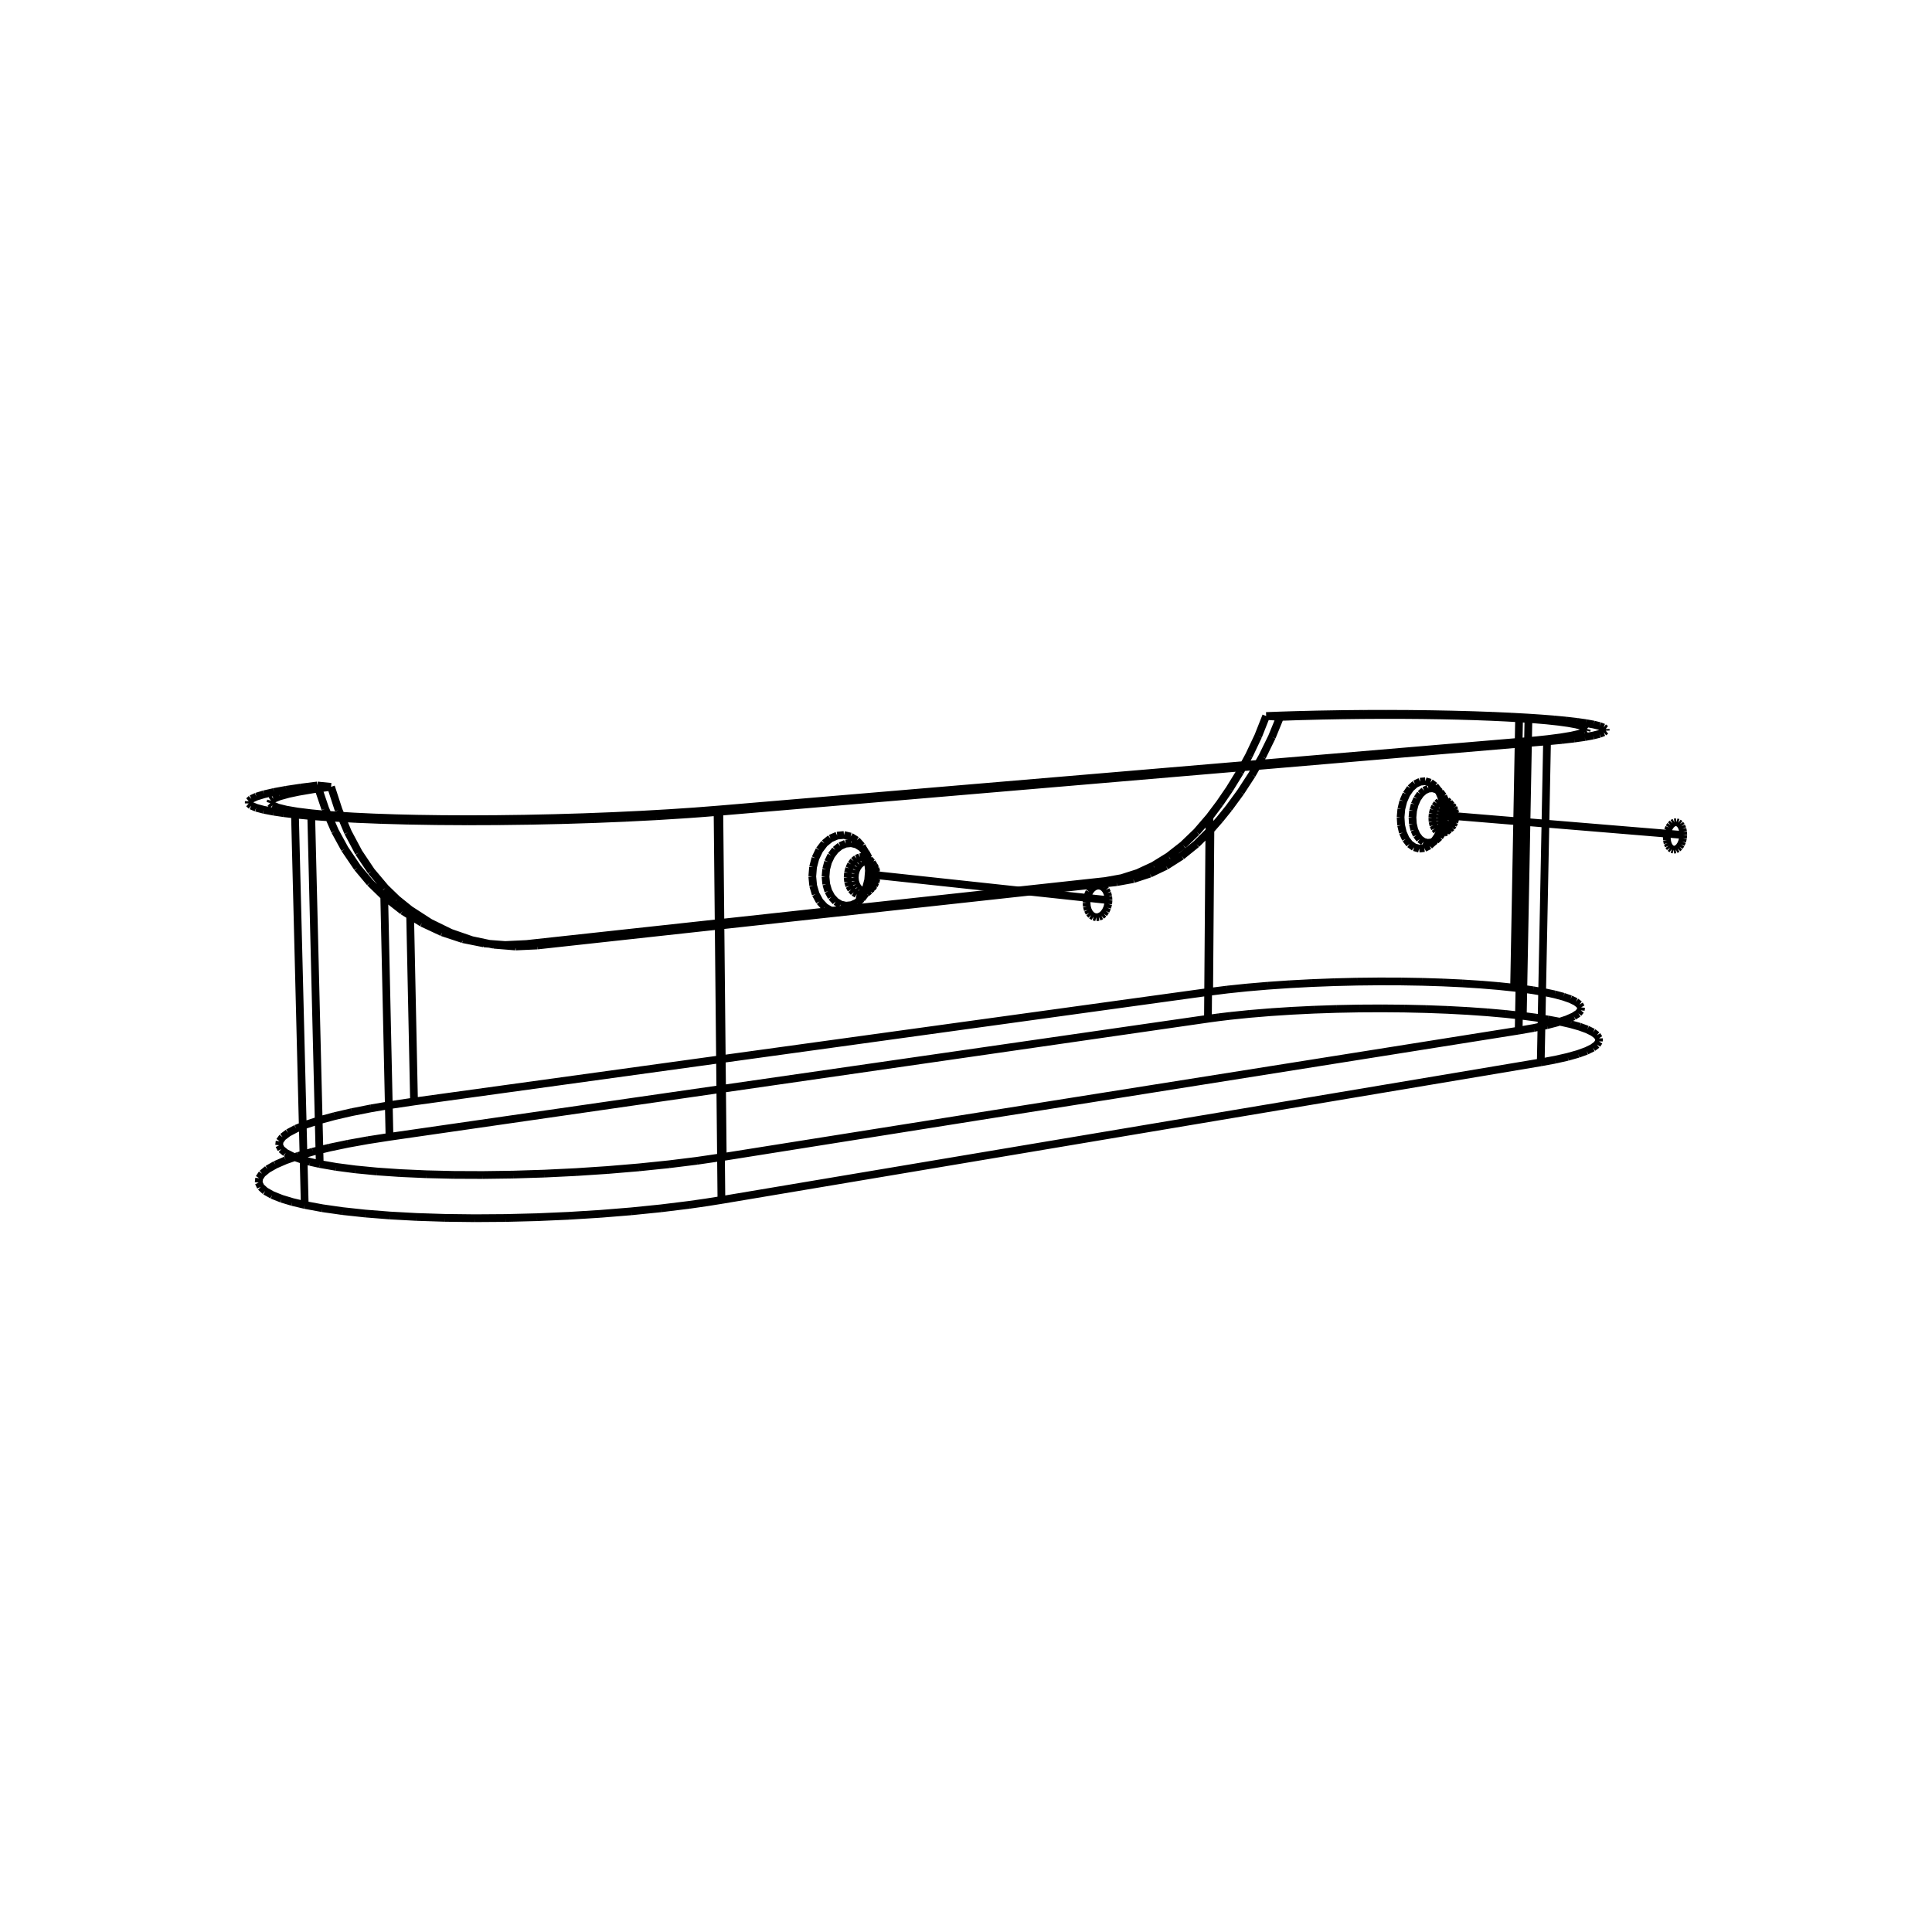
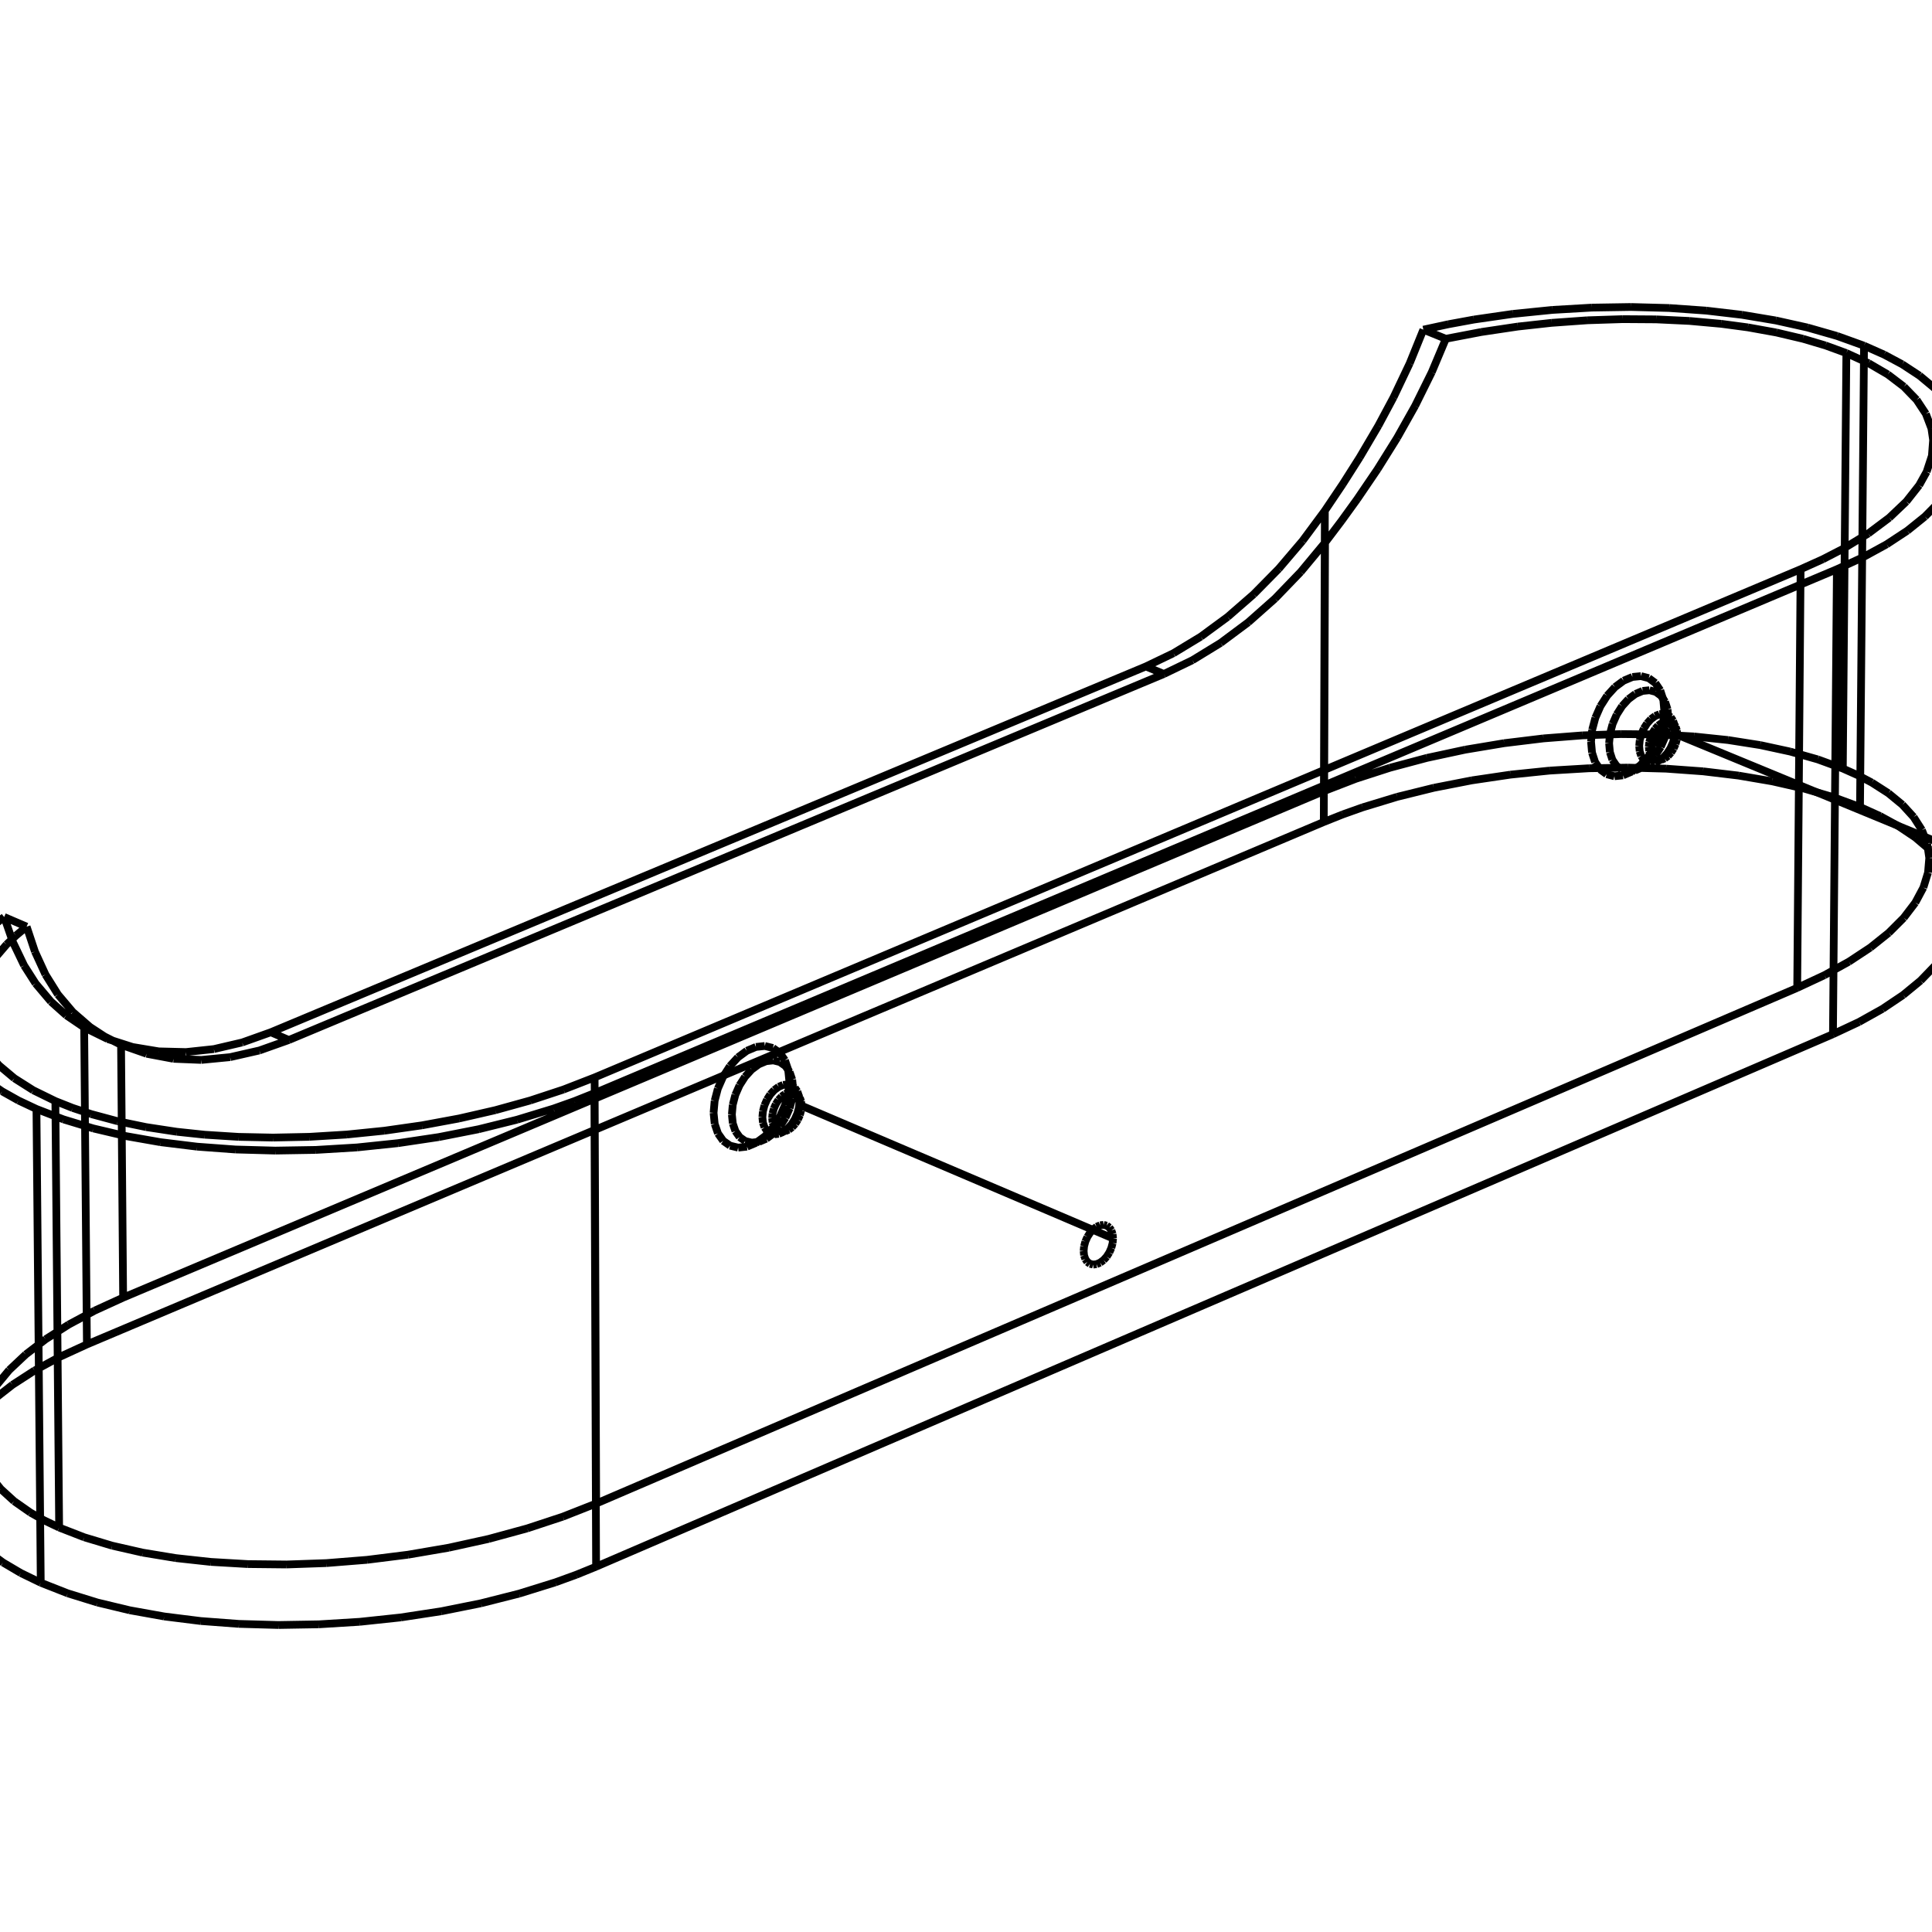
<svg xmlns="http://www.w3.org/2000/svg" viewBox="0 0 1000 1000">
-   <path d="M625.225,527.301 L201.6,588.421 M201.6,588.421 L198.873,464.016 M198.873,464.016 L208.407,471.486 M208.407,471.486 L218.44,477.686 M218.44,477.686 L228.869,482.574 M228.869,482.574 L239.589,486.12 M239.589,486.12 L250.496,488.308 M250.496,488.308 L261.487,489.136 M261.487,489.136 L272.459,488.615 M572.115,456.007 L272.459,488.615 M572.115,456.007 L580.564,454.499 M580.564,454.499 L588.877,451.844 M588.877,451.844 L596.983,448.077 M596.983,448.077 L604.814,443.242 M604.814,443.242 L612.304,437.392 M612.304,437.392 L619.391,430.587 M619.391,430.587 L626.019,422.892 M625.225,527.301 L626.019,422.892 M201.6,588.421 L190.472,590.149 M190.472,590.149 L180.075,592.019 M180.075,592.019 L170.527,594.012 M170.527,594.012 L161.92,596.112 M161.92,596.112 L154.342,598.3 M154.342,598.3 L147.87,600.555 M147.87,600.555 L142.568,602.857 M142.568,602.857 L138.487,605.184 M138.487,605.184 L135.665,607.515 M135.665,607.515 L134.126,609.83 M134.126,609.83 L133.883,612.106 M133.883,612.106 L134.936,614.326 M134.936,614.326 L137.276,616.47 M137.276,616.47 L140.885,618.52 M140.885,618.52 L145.737,620.459 M145.737,620.459 L151.238,622.124 M151.238,622.124 L157.732,623.672 M157.732,623.672 L166.869,625.373 M166.869,625.373 L177.315,626.862 M177.315,626.862 L188.998,628.123 M188.998,628.123 L201.808,629.137 M201.808,629.137 L215.627,629.888 M215.627,629.888 L230.318,630.362 M230.318,630.362 L245.723,630.546 M245.723,630.546 L261.667,630.433 M261.667,630.433 L277.954,630.017 M277.954,630.017 L294.374,629.3 M294.374,629.3 L310.705,628.287 M310.705,628.287 L326.718,626.989 M326.718,626.989 L342.186,625.422 M342.186,625.422 L356.886,623.609 M356.886,623.609 L365.349,622.399 M365.349,622.399 L373.404,621.117 M373.404,621.117 L797.489,549.879 M797.489,549.879 L804.941,548.5 M804.941,548.5 L811.412,547.035 M811.412,547.035 L816.84,545.503 M816.84,545.503 L821.191,543.92 M821.191,543.92 L824.443,542.306 M824.443,542.306 L826.592,540.678 M826.592,540.678 L827.648,539.051 M827.648,539.051 L827.635,537.442 M827.635,537.442 L826.586,535.865 M826.586,535.865 L824.545,534.333 M824.545,534.333 L821.561,532.857 M821.561,532.857 L817.687,531.446 M817.687,531.446 L812.979,530.111 M812.979,530.111 L807.491,528.857 M807.491,528.857 L801.281,527.691 M801.281,527.691 L795.01,526.707 M795.01,526.707 L788.208,525.803 M788.208,525.803 L779.325,524.825 M779.325,524.825 L769.817,523.979 M769.817,523.979 L759.739,523.272 M759.739,523.272 L749.172,522.709 M749.172,522.709 L738.192,522.295 M738.192,522.295 L726.881,522.035 M726.881,522.035 L715.327,521.934 M715.327,521.934 L703.626,521.996 M703.626,521.996 L691.883,522.224 M691.883,522.224 L680.207,522.618 M680.207,522.618 L668.719,523.181 M668.719,523.181 L657.542,523.908 M657.542,523.908 L646.802,524.797 M646.802,524.797 L636.629,525.84 M636.629,525.84 L630.783,526.545 M630.783,526.545 L625.225,527.301 M157.732,623.672 L152.672,421.588 M164.253,406.555 L155.7,407.642 M155.7,407.642 L148.177,408.777 M148.177,408.777 L141.817,409.94 M141.817,409.94 L136.652,411.125 M136.652,411.125 L132.733,412.322 M132.733,412.322 L130.094,413.518 M130.094,413.518 L128.76,414.704 M128.76,414.704 L128.74,415.869 M128.74,415.869 L130.035,417.003 M130.035,417.003 L132.632,418.096 M132.632,418.096 L136.514,419.139 M136.514,419.139 L141.651,420.124 M141.651,420.124 L146.76,420.88 M146.76,420.88 L152.672,421.588 M164.253,406.555 L168.34,418.604 M168.34,418.604 L173.39,430.166 M173.39,430.166 L178.449,439.424 M178.449,439.424 L185.055,449.169 M185.055,449.169 L191.512,456.863 M191.512,456.863 L198.873,464.016 M212.218,470.875 L222.496,477.528 M222.496,477.528 L233.214,482.785 M233.214,482.785 L244.257,486.611 M244.257,486.611 L255.51,488.986 M255.51,488.986 L266.86,489.908 M266.86,489.908 L278.194,489.388 M171.349,407.263 L175.275,419.306 M175.275,419.306 L180.123,430.85 M180.123,430.85 L185.68,441.282 M185.68,441.282 L192.168,450.96 M192.168,450.96 L199.448,459.599 M199.448,459.599 L205.501,465.46 M205.501,465.46 L212.218,470.875 M164.253,406.555 L171.349,407.263 M278.194,489.388 L272.459,488.615 M278.194,489.388 L577.911,456.607 M577.911,456.607 L572.115,456.007 M662.594,371.074 L658.347,381.449 M658.347,381.449 L653.364,391.608 M653.364,391.608 L647.992,401.019 M647.992,401.019 L642.144,410.003 M642.144,410.003 L636.069,418.295 M636.069,418.295 L631.375,424.116 M631.375,424.116 L626.511,429.683 M577.911,456.607 L586.63,455.025 M586.63,455.025 L595.202,452.218 M595.202,452.218 L603.55,448.226 M603.55,448.226 L611.598,443.1 M611.598,443.1 L619.273,436.896 M619.273,436.896 L626.511,429.683 M655.358,370.605 L651.252,380.988 M651.252,380.988 L646.436,391.164 M646.436,391.164 L641.889,399.502 M641.889,399.502 L636.342,408.514 M636.342,408.514 L631.315,415.847 M631.315,415.847 L626.019,422.892 M655.358,370.605 L662.594,371.074 M791.13,371.43 L782.143,370.93 M782.143,370.93 L772.526,370.499 M772.526,370.499 L762.334,370.137 M762.334,370.137 L751.65,369.85 M751.65,369.85 L740.551,369.638 M740.551,369.638 L729.118,369.506 M729.118,369.506 L717.441,369.454 M717.441,369.454 L705.617,369.486 M705.617,369.486 L693.75,369.602 M693.75,369.602 L681.953,369.804 M681.953,369.804 L670.346,370.091 M670.346,370.091 L662.751,370.33 M662.751,370.33 L655.358,370.605 M788.208,525.803 L791.13,371.43 M373.404,621.117 L371.405,420.275 M152.672,421.588 L161.918,422.463 M161.918,422.463 L172.494,423.229 M172.494,423.229 L184.329,423.878 M184.329,423.878 L197.312,424.399 M197.312,424.399 L211.321,424.786 M211.321,424.786 L226.217,425.029 M226.217,425.029 L241.842,425.124 M241.842,425.124 L258.016,425.066 M258.016,425.066 L274.541,424.852 M274.541,424.852 L291.203,424.483 M291.203,424.483 L307.775,423.962 M307.775,423.962 L324.025,423.294 M324.025,423.294 L339.723,422.488 M339.723,422.488 L354.642,421.556 M354.642,421.556 L363.231,420.934 M363.231,420.934 L371.405,420.275 M371.405,420.275 L800.746,383.738 M797.489,549.879 L800.746,383.738 M453.117,452.612 L452.92,454.976 M452.92,454.976 L452.319,457.246 M452.319,457.246 L451.348,459.291 M451.348,459.291 L450.064,460.992 M450.064,460.992 L448.54,462.251 M448.54,462.251 L446.864,462.994 M446.864,462.994 L445.132,463.177 M445.132,463.177 L443.446,462.789 M443.446,462.789 L441.903,461.851 M441.903,461.851 L440.593,460.416 M440.593,460.416 L439.594,458.567 M439.594,458.567 L438.964,456.412 M438.964,456.412 L438.742,454.076 M438.742,454.076 L438.939,451.697 M438.939,451.697 L439.546,449.414 M439.546,449.414 L440.525,447.36 M440.525,447.36 L441.82,445.657 M441.82,445.657 L443.354,444.402 M443.354,444.402 L445.037,443.67 M445.037,443.67 L446.771,443.5 M446.771,443.5 L448.455,443.903 M448.455,443.903 L449.991,444.853 M449.991,444.853 L451.29,446.294 M451.29,446.294 L452.279,448.141 M452.279,448.141 L452.9,450.289 M452.9,450.289 L453.117,452.612 M752.292,422.141 L752.1,424.206 M752.1,424.206 L751.604,426.183 M751.604,426.183 L750.831,427.959 M750.831,427.959 L749.826,429.431 M749.826,429.431 L748.647,430.513 M748.647,430.513 L747.362,431.143 M747.362,431.143 L746.045,431.282 M746.045,431.282 L744.772,430.923 M744.772,430.923 L743.618,430.085 M743.618,430.085 L742.65,428.815 M742.65,428.815 L741.925,427.188 M741.925,427.188 L741.485,425.297 M741.485,425.297 L741.358,423.254 M741.358,423.254 L741.55,421.178 M741.55,421.178 L742.05,419.191 M742.05,419.191 L742.828,417.408 M742.828,417.408 L743.84,415.934 M743.84,415.934 L745.026,414.856 M745.026,414.856 L746.316,414.234 M746.316,414.234 L747.634,414.105 M747.634,414.105 L748.905,414.476 M748.905,414.476 L750.054,415.323 M750.054,415.323 L751.015,416.597 M751.015,416.597 L751.733,418.223 M751.733,418.223 L752.167,420.108 M752.167,420.108 L752.292,422.141 M800.746,383.738 L808.271,383.032 M808.271,383.032 L814.801,382.283 M814.801,382.283 L820.276,381.499 M820.276,381.499 L824.659,380.69 M824.659,380.69 L827.931,379.864 M827.931,379.864 L830.086,379.032 M830.086,379.032 L831.137,378.2 M831.137,378.2 L831.106,377.377 M831.106,377.377 L830.029,376.571 M830.029,376.571 L827.949,375.788 M827.949,375.788 L824.916,375.034 M824.916,375.034 L820.985,374.313 M820.985,374.313 L816.211,373.631 M816.211,373.631 L810.651,372.99 M810.651,372.99 L804.362,372.395 M804.362,372.395 L798.014,371.892 M798.014,371.892 L791.13,371.43 M161.06,420.929 L153.831,420.029 M153.831,420.029 L148.091,419.047 M148.091,419.047 L143.824,417.987 M143.824,417.987 L141.082,416.86 M141.082,416.86 L139.885,415.678 M139.885,415.678 L140.251,414.45 M140.251,414.45 L141.569,413.5 M141.569,413.5 L144.695,412.22 M144.695,412.22 L149.382,410.929 M149.382,410.929 L154.423,409.862 M154.423,409.862 L161.868,408.587 M161.868,408.587 L166.445,407.915 M166.445,407.915 L171.349,407.263 M372.312,418.977 L359.659,419.969 M359.659,419.969 L346.097,420.877 M346.097,420.877 L331.857,421.686 M331.857,421.686 L317.094,422.385 M317.094,422.385 L302.005,422.966 M302.005,422.966 L286.785,423.422 M286.785,423.422 L271.633,423.748 M271.633,423.748 L256.743,423.942 M256.743,423.942 L242.287,424.006 M242.287,424.006 L228.734,423.946 M228.734,423.946 L215.579,423.762 M215.579,423.762 L204.923,423.51 M204.923,423.51 L193.407,423.114 M193.407,423.114 L182.894,422.614 M182.894,422.614 L173.442,422.018 M173.442,422.018 L166.933,421.5 M166.933,421.5 L161.06,420.929 M788.869,383.738 L372.312,418.977 M786.274,371.812 L793.921,372.34 M793.921,372.34 L800.733,372.925 M800.733,372.925 L806.711,373.569 M806.711,373.569 L811.768,374.265 M811.768,374.265 L815.841,375.012 M815.841,375.012 L818.864,375.804 M818.864,375.804 L820.406,376.428 M820.406,376.428 L821.412,377.287 M821.412,377.287 L821.174,378.174 M821.174,378.174 L819.992,378.924 M819.992,378.924 L817.333,379.84 M817.333,379.84 L813.298,380.755 M813.298,380.755 L807.879,381.658 M807.879,381.658 L801.098,382.535 M801.098,382.535 L795.301,383.152 M795.301,383.152 L788.869,383.738 M662.594,371.074 L673.12,370.727 M673.12,370.727 L684.067,370.447 M684.067,370.447 L694.148,370.259 M694.148,370.259 L704.955,370.128 M704.955,370.128 L715.654,370.07 M715.654,370.07 L725.818,370.081 M725.818,370.081 L736.049,370.161 M736.049,370.161 L745.933,370.308 M745.933,370.308 L754.263,370.488 M754.263,370.488 L763.334,370.752 M763.334,370.752 L771.9,371.073 M771.9,371.073 L779.305,371.418 M779.305,371.418 L786.274,371.812 M625.871,513.378 L214.303,570.139 M214.303,570.139 L212.218,470.875 M625.871,513.378 L626.511,429.683 M214.303,570.139 L202.787,571.845 M202.787,571.845 L192.012,573.685 M192.012,573.685 L182.119,575.638 M182.119,575.638 L173.211,577.684 M173.211,577.684 L165.385,579.803 M165.385,579.803 L158.722,581.972 M158.722,581.972 L153.287,584.168 M153.287,584.168 L149.124,586.368 M149.124,586.368 L146.262,588.55 M146.262,588.55 L144.713,590.695 M144.713,590.695 L144.476,592.782 M144.476,592.782 L145.537,594.793 M145.537,594.793 L147.871,596.714 M147.871,596.714 L151.451,598.529 M151.451,598.529 L156.241,600.225 M156.241,600.225 L160.552,601.399 M160.552,601.399 L165.501,602.497 M165.501,602.497 L161.06,420.929 M783.682,511.225 L775.389,510.359 M775.389,510.359 L766.453,509.62 M766.453,509.62 L756.906,509.01 M756.906,509.01 L746.818,508.535 M746.818,508.535 L736.251,508.2 M736.251,508.2 L725.274,508.012 M725.274,508.012 L713.968,507.977 M713.968,507.977 L702.425,508.098 M702.425,508.098 L690.751,508.381 M690.751,508.381 L679.065,508.828 M679.065,508.828 L667.497,509.44 M667.497,509.44 L656.187,510.216 M656.187,510.216 L645.281,511.15 M645.281,511.15 L635.235,512.199 M635.235,512.199 L625.871,513.378 M783.682,511.225 L786.274,371.812 M453.117,452.612 L452.06,452.013 M452.06,452.013 L451.009,451.417 M451.009,451.417 L450.685,455.299 M450.685,455.299 L449.697,459.026 M449.697,459.026 L448.103,462.384 M448.103,462.384 L445.991,465.18 M445.991,465.18 L443.483,467.253 M443.483,467.253 L440.722,468.48 M440.722,468.48 L437.867,468.788 M437.867,468.788 L435.083,468.157 M435.083,468.157 L432.532,466.619 M432.532,466.619 L430.365,464.26 M430.365,464.26 L428.71,461.218 M428.71,461.218 L427.665,457.668 M427.665,457.668 L427.293,453.819 M427.293,453.819 L427.618,449.897 M427.618,449.897 L428.619,446.134 M428.619,446.134 L430.238,442.752 M430.238,442.752 L432.379,439.949 M432.379,439.949 L434.914,437.888 M434.914,437.888 L437.694,436.689 M437.694,436.689 L440.556,436.419 M440.556,436.419 L443.332,437.09 M443.332,437.09 L445.863,438.659 M445.863,438.659 L448.003,441.034 M448.003,441.034 L449.629,444.074 M449.629,444.074 L450.65,447.603 M450.65,447.603 L451.009,451.417 M752.292,422.141 L750.715,421.685 M750.715,421.685 L749.145,421.231 M749.145,421.231 L748.831,424.623 M748.831,424.623 L748.015,427.872 M748.015,427.872 L746.743,430.79 M746.743,430.79 L745.089,433.211 M745.089,433.211 L743.147,434.994 M743.147,434.994 L741.028,436.033 M741.028,436.033 L738.854,436.268 M738.854,436.268 L736.751,435.682 M736.751,435.682 L734.842,434.306 M734.842,434.306 L733.24,432.219 M733.24,432.219 L732.037,429.54 M732.037,429.54 L731.307,426.426 M731.307,426.426 L731.093,423.059 M731.093,423.059 L731.408,419.636 M731.408,419.636 L732.234,416.36 M732.234,416.36 L733.522,413.423 M733.522,413.423 L735.195,410.997 M735.195,410.997 L737.155,409.225 M737.155,409.225 L739.286,408.207 M739.286,408.207 L741.464,408.001 M741.464,408.001 L743.561,408.617 M743.561,408.617 L745.457,410.016 M745.457,410.016 L747.041,412.116 M747.041,412.116 L748.224,414.792 M748.224,414.792 L748.939,417.89 M748.939,417.89 L749.145,421.231 M165.501,602.497 L174.045,603.985 M174.045,603.985 L183.887,605.272 M183.887,605.272 L194.983,606.345 M194.983,606.345 L207.241,607.188 M207.241,607.188 L220.563,607.785 M220.563,607.785 L234.833,608.122 M234.833,608.122 L249.909,608.186 M249.909,608.186 L265.624,607.968 M265.624,607.968 L281.784,607.462 M281.784,607.462 L298.171,606.666 M298.171,606.666 L314.547,605.586 M314.547,605.586 L330.662,604.233 M330.662,604.233 L346.262,602.625 M346.262,602.625 L360.66,600.844 M360.66,600.844 L374.09,598.879 M374.09,598.879 L372.312,418.977 M374.09,598.879 L786.056,533.436 M786.056,533.436 L788.869,383.738 M786.056,533.436 L793.861,532.076 M793.861,532.076 L800.674,530.636 M800.674,530.636 L806.418,529.137 M806.418,529.137 L811.056,527.599 M811.056,527.599 L814.565,526.04 M814.565,526.04 L816.942,524.479 M816.942,524.479 L818.203,522.932 M818.203,522.932 L818.38,521.416 M818.38,521.416 L817.516,519.944 M817.516,519.944 L815.663,518.527 M815.663,518.527 L812.88,517.176 M812.88,517.176 L809.226,515.899 M809.226,515.899 L804.762,514.702 M804.762,514.702 L799.547,513.59 M799.547,513.59 L793.634,512.569 M793.634,512.569 L788.831,511.871 M788.831,511.871 L783.682,511.225" stroke="black" stroke-width="4" fill="red" />
-   <path d="M453.797,452.997 L453.64,454.872 M453.64,454.872 L453.163,456.673 M453.163,456.673 L452.393,458.295 M452.393,458.295 L451.375,459.643 M451.375,459.643 L450.167,460.641 M450.167,460.641 L448.839,461.23 M448.839,461.23 L447.467,461.374 M447.467,461.374 L446.132,461.065 M446.132,461.065 L444.91,460.321 M444.91,460.321 L443.874,459.183 M443.874,459.183 L443.084,457.717 M443.084,457.717 L442.586,456.009 M442.586,456.009 L442.411,454.159 M442.411,454.159 L442.567,452.274 M442.567,452.274 L443.047,450.465 M443.047,450.465 L443.823,448.837 M443.823,448.837 L444.847,447.487 M444.847,447.487 L446.062,446.492 M446.062,446.492 L447.394,445.91 M447.394,445.91 L448.768,445.775 M448.768,445.775 L450.101,446.092 M450.101,446.092 L451.318,446.844 M451.318,446.844 L452.348,447.986 M452.348,447.986 L453.132,449.451 M453.132,449.451 L453.624,451.154 M453.624,451.154 L453.797,452.997 M453.797,452.997 L452.44,452.228 M452.44,452.228 L451.093,451.465 M451.093,451.465 L449.754,450.706 M449.754,450.706 L449.311,446.003 M449.311,446.003 L448.051,441.651 M448.051,441.651 L446.044,437.899 M446.044,437.899 L443.402,434.966 M443.402,434.966 L440.275,433.024 M440.275,433.024 L436.843,432.19 M436.843,432.19 L433.305,432.517 M433.305,432.517 L429.865,433.992 M429.865,433.992 L426.728,436.532 M426.728,436.532 L424.078,439.992 M424.078,439.992 L422.074,444.17 M422.074,444.17 L420.836,448.819 M420.836,448.819 L420.436,453.664 M420.436,453.664 L420.898,458.42 M420.898,458.42 L422.195,462.804 M422.195,462.804 L424.247,466.56 M424.247,466.56 L426.93,469.469 M426.93,469.469 L430.087,471.363 M430.087,471.363 L433.53,472.138 M433.53,472.138 L437.059,471.752 M437.059,471.752 L440.469,470.234 M440.469,470.234 L443.565,467.675 M443.565,467.675 L446.17,464.225 M446.17,464.225 L448.137,460.085 M448.137,460.085 L449.355,455.491 M449.355,455.491 L449.754,450.706 M453.797,452.997 L573.778,465.923 M573.778,465.923 L573.606,467.899 M573.606,467.899 L573.114,469.798 M573.114,469.798 L572.331,471.51 M572.331,471.51 L571.302,472.937 M571.302,472.937 L570.087,473.995 M570.087,473.995 L568.754,474.623 M568.754,474.623 L567.382,474.783 M567.382,474.783 L566.05,474.466 M566.05,474.466 L564.835,473.689 M564.835,473.689 L563.809,472.497 M563.809,472.497 L563.031,470.958 M563.031,470.958 L562.548,469.162 M562.548,469.162 L562.388,467.214 M562.388,467.214 L562.561,465.227 M562.561,465.227 L563.056,463.319 M563.056,463.319 L563.845,461.6 M563.845,461.6 L564.881,460.172 M564.881,460.172 L566.103,459.117 M566.103,459.117 L567.44,458.496 M567.44,458.496 L568.814,458.346 M568.814,458.346 L570.144,458.673 M570.144,458.673 L571.354,459.458 M571.354,459.458 L572.374,460.654 M572.374,460.654 L573.144,462.193 M573.144,462.193 L573.621,463.983 M573.621,463.983 L573.778,465.923" stroke="black" stroke-width="4" fill="red" />
-   <path d="M753.304,422.434 L753.152,424.071 M753.152,424.071 L752.759,425.64 M752.759,425.64 L752.146,427.048 M752.146,427.048 L751.35,428.215 M751.35,428.215 L750.416,429.073 M750.416,429.073 L749.397,429.571 M749.397,429.571 L748.354,429.681 M748.354,429.681 L747.347,429.395 M747.347,429.395 L746.433,428.73 M746.433,428.73 L745.668,427.723 M745.668,427.723 L745.094,426.434 M745.094,426.434 L744.747,424.936 M744.747,424.936 L744.647,423.317 M744.647,423.317 L744.799,421.672 M744.799,421.672 L745.194,420.098 M745.194,420.098 L745.811,418.685 M745.811,418.685 L746.612,417.517 M746.612,417.517 L747.55,416.662 M747.55,416.662 L748.571,416.168 M748.571,416.168 L749.615,416.065 M749.615,416.065 L750.621,416.358 M750.621,416.358 L751.532,417.029 M751.532,417.029 L752.293,418.038 M752.293,418.038 L752.862,419.327 M752.862,419.327 L753.206,420.821 M753.206,420.821 L753.304,422.434 M753.304,422.434 L751.282,421.849 M751.282,421.849 L749.27,421.267 M749.27,421.267 L747.27,420.689 M747.27,420.689 L747.015,416.568 M747.015,416.568 L746.132,412.746 M746.132,412.746 L744.671,409.443 M744.671,409.443 L742.713,406.849 M742.713,406.849 L740.37,405.118 M740.37,405.118 L737.777,404.353 M737.777,404.353 L735.083,404.602 M735.083,404.602 L732.445,405.855 M732.445,405.855 L730.019,408.042 M730.019,408.042 L727.948,411.036 M727.948,411.036 L726.354,414.664 M726.354,414.664 L725.332,418.712 M725.332,418.712 L724.944,422.941 M724.944,422.941 L725.211,427.102 M725.211,427.102 L726.117,430.949 M726.117,430.949 L727.608,434.256 M727.608,434.256 L729.594,436.831 M729.594,436.831 L731.957,438.527 M731.957,438.527 L734.559,439.246 M734.559,439.246 L737.247,438.953 M737.247,438.953 L739.866,437.666 M739.866,437.666 L742.265,435.465 M742.265,435.465 L744.307,432.478 M744.307,432.478 L745.876,428.878 M745.876,428.878 L746.883,424.872 M746.883,424.872 L747.27,420.689 M753.304,422.434 L871.26,432.201 M871.26,432.201 L871.095,433.915 M871.095,433.915 L870.692,435.557 M870.692,435.557 L870.075,437.034 M870.075,437.034 L869.279,438.258 M869.279,438.258 L868.35,439.16 M868.35,439.16 L867.342,439.687 M867.342,439.687 L866.312,439.808 M866.312,439.808 L865.322,439.514 M865.322,439.514 L864.428,438.823 M864.428,438.823 L863.683,437.774 M863.683,437.774 L863.13,436.428 M863.13,436.428 L862.802,434.862 M862.802,434.862 L862.718,433.169 M862.718,433.169 L862.883,431.448 M862.883,431.448 L863.289,429.798 M863.289,429.798 L863.91,428.317 M863.91,428.317 L864.71,427.091 M864.71,427.091 L865.644,426.192 M865.644,426.192 L866.655,425.671 M866.655,425.671 L867.685,425.558 M867.685,425.558 L868.674,425.859 M868.674,425.859 L869.564,426.556 M869.564,426.556 L870.305,427.608 M870.305,427.608 L870.854,428.954 M870.854,428.954 L871.178,430.515 M871.178,430.515 L871.26,432.201" stroke="black" stroke-width="4" fill="red" />
+   <path d="M685.185,425.46 L44.979,695.864 M44.979,695.864 L43.569,531.801 M43.569,531.801 L55.729,537.792 M55.729,537.792 L68.647,541.933 M68.647,541.933 L82.199,544.19 M82.199,544.19 L96.261,544.546 M96.261,544.546 L110.7,543 M110.7,543 L125.383,539.571 M125.383,539.571 L140.175,534.293 M593.084,344.962 L140.175,534.293 M593.084,344.962 L607.381,338.096 M607.381,338.096 L621.535,329.521 M621.535,329.521 L635.416,319.318 M635.416,319.318 L648.899,307.582 M648.899,307.582 L661.858,294.423 M661.858,294.423 L674.178,279.962 M674.178,279.962 L685.746,264.331 M685.185,425.46 L685.746,264.331 M44.979,695.864 L30.766,702.386 M30.766,702.386 L17.877,709.382 M17.877,709.382 L6.454,716.775 M6.454,716.775 L-3.401,724.489 M-3.401,724.489 L-11.6,732.447 M-11.6,732.447 L-18.08,740.567 M-18.08,740.567 L-22.799,748.769 M-22.799,748.769 L-25.736,756.974 M-25.736,756.974 L-26.893,765.106 M-26.893,765.106 L-26.289,773.096 M-26.289,773.096 L-23.956,780.877 M-23.956,780.877 L-19.943,788.386 M-19.943,788.386 L-14.307,795.57 M-14.307,795.57 L-7.111,802.376 M-7.111,802.376 L1.572,808.759 M1.572,808.759 L10.762,814.193 M10.762,814.193 L21.092,819.214 M21.092,819.214 L35.03,824.691 M35.03,824.691 L50.399,829.453 M50.399,829.453 L67.096,833.461 M67.096,833.461 L84.973,836.668 M84.973,836.668 L103.879,839.034 M103.879,839.034 L123.651,840.522 M123.651,840.522 L144.104,841.101 M144.104,841.101 L165.037,840.745 M165.037,840.745 L186.231,839.441 M186.231,839.441 L207.45,837.183 M207.45,837.183 L228.442,833.98 M228.442,833.98 L248.95,829.856 M248.95,829.856 L268.713,824.848 M268.713,824.848 L287.471,819.01 M287.471,819.01 L298.264,815.09 M298.264,815.09 L308.534,810.911 M308.534,810.911 L948.741,535.295 M948.741,535.295 L962.256,528.956 M962.256,528.956 L974.402,522.17 M974.402,522.17 L985.045,515.018 M985.045,515.018 L994.096,507.573 M994.096,507.573 L1001.48,499.913 M1001.48,499.913 L1007.147,492.118 M1007.147,492.118 L1011.07,484.266 M1011.07,484.266 L1013.243,476.432 M1013.243,476.432 L1013.68,468.688 M1013.68,468.688 L1012.412,461.101 M1012.412,461.101 L1009.485,453.731 M1009.485,453.731 L1004.955,446.636 M1004.955,446.636 L998.888,439.866 M998.888,439.866 L991.356,433.466 M991.356,433.466 L982.433,427.477 M982.433,427.477 L973.114,422.388 M973.114,422.388 L962.74,417.694 M962.74,417.694 L948.865,412.583 M948.865,412.583 L933.686,408.146 M933.686,408.146 L917.301,404.417 M917.301,404.417 L899.854,401.437 M899.854,401.437 L881.486,399.24 M881.486,399.24 L862.351,397.86 M862.351,397.86 L842.62,397.323 M842.62,397.323 L822.479,397.653 M822.479,397.653 L802.132,398.863 M802.132,398.863 L781.797,400.959 M781.797,400.959 L761.705,403.935 M761.705,403.935 L742.096,407.771 M742.096,407.771 L723.213,412.437 M723.213,412.437 L705.296,417.884 M705.296,417.884 L694.99,421.549 M694.99,421.549 L685.185,425.46 M21.092,819.214 L18.867,574.006 M2.158,474.634 L-7.431,482.278 M-7.431,482.278 L-15.37,490.175 M-15.37,490.175 L-21.538,498.187 M-21.538,498.187 L-25.931,506.264 M-25.931,506.264 L-28.534,514.33 M-28.534,514.33 L-29.35,522.311 M-29.35,522.311 L-28.402,530.138 M-28.402,530.138 L-25.726,537.747 M-25.726,537.747 L-21.372,545.078 M-21.372,545.078 L-15.399,552.078 M-15.399,552.078 L-7.873,558.698 M-7.873,558.698 L1.133,564.892 M1.133,564.892 L9.546,569.613 M9.546,569.613 L18.867,574.006 M2.158,474.634 L6.701,487.675 M6.701,487.675 L12.478,499.728 M12.478,499.728 L18.418,509.025 M18.418,509.025 L26.367,518.425 M26.367,518.425 L34.316,525.521 M34.316,525.521 L43.569,531.801 M62.658,540.798 L75.862,545.416 M75.862,545.416 L89.764,548.029 M89.764,548.029 L104.226,548.616 M104.226,548.616 L119.105,547.176 M119.105,547.176 L134.253,543.726 M134.253,543.726 L149.522,538.303 M13.785,479.623 L18.079,492.533 M18.079,492.533 L23.541,504.428 M23.541,504.428 L29.985,514.733 M29.985,514.733 L37.708,523.855 M37.708,523.855 L46.597,531.565 M46.597,531.565 L54.141,536.505 M54.141,536.505 L62.658,540.798 M2.158,474.634 L13.785,479.623 M149.522,538.303 L140.175,534.293 M149.522,538.303 L602.433,348.844 M602.433,348.844 L593.084,344.962 M748.357,175.36 L741.062,192.691 M741.062,192.691 L732.471,210.058 M732.471,210.058 L723.179,226.576 M723.179,226.576 L713.039,242.828 M713.039,242.828 L702.484,258.362 M702.484,258.362 L694.315,269.662 M694.315,269.662 L685.84,280.864 M602.433,348.844 L617.191,341.723 M617.191,341.723 L631.792,332.782 M631.792,332.782 L646.095,322.112 M646.095,322.112 L659.959,309.819 M659.959,309.819 L673.251,296.024 M673.251,296.024 L685.84,280.864 M736.726,170.628 L729.646,188.096 M729.646,188.096 L721.309,205.633 M721.309,205.633 L713.416,220.379 M713.416,220.379 L703.764,236.782 M703.764,236.782 L694.998,250.583 M694.998,250.583 L685.746,264.331 M736.726,170.628 L748.357,175.36 M964.818,178.939 L950.879,173.911 M950.879,173.911 L935.631,169.546 M935.631,169.546 L919.173,165.878 M919.173,165.878 L901.647,162.946 M901.647,162.946 L883.196,160.785 M883.196,160.785 L863.975,159.427 M863.975,159.427 L844.156,158.899 M844.156,158.899 L823.925,159.224 M823.925,159.224 L803.487,160.414 M803.487,160.414 L783.061,162.476 M783.061,162.476 L762.879,165.403 M762.879,165.403 L749.637,167.836 M749.637,167.836 L736.726,170.628 M962.74,417.694 L964.818,178.939 M308.534,810.911 L307.646,565.835 M18.867,574.006 L32.869,579.396 M32.869,579.396 L48.309,584.082 M48.309,584.082 L65.083,588.026 M65.083,588.026 L83.042,591.182 M83.042,591.182 L102.036,593.511 M102.036,593.511 L121.899,594.975 M121.899,594.975 L142.448,595.544 M142.448,595.544 L163.479,595.194 M163.479,595.194 L184.771,593.911 M184.771,593.911 L206.089,591.688 M206.089,591.688 L227.179,588.537 M227.179,588.537 L247.783,584.478 M247.783,584.478 L267.638,579.55 M267.638,579.55 L286.484,573.805 M286.484,573.805 L297.327,569.947 M297.327,569.947 L307.646,565.835 M307.646,565.835 L950.776,294.637 M948.741,535.295 L950.776,294.637 M413.818,570.148 L413.544,573.198 M413.544,573.198 L412.728,576.307 M412.728,576.307 L411.417,579.294 M411.417,579.294 L409.688,581.986 M409.688,581.986 L407.641,584.227 M407.641,584.227 L405.395,585.886 M405.395,585.886 L403.08,586.868 M403.08,586.868 L400.83,587.114 M400.83,587.114 L398.777,586.611 M398.777,586.611 L397.039,585.387 M397.039,585.387 L395.719,583.513 M395.719,583.513 L394.892,581.099 M394.892,581.099 L394.607,578.283 M394.607,578.283 L394.88,575.232 M394.88,575.232 L395.696,572.12 M395.696,572.12 L397.008,569.131 M397.008,569.131 L398.739,566.437 M398.739,566.437 L400.787,564.195 M400.787,564.195 L403.035,562.536 M403.035,562.536 L405.352,561.556 M405.352,561.556 L407.601,561.313 M407.601,561.313 L409.654,561.818 M409.654,561.818 L411.39,563.045 M411.39,563.045 L412.709,564.92 M412.709,564.92 L413.534,567.334 M413.534,567.334 L413.818,570.148 M867.036,378.231 L866.746,381.239 M866.746,381.239 L865.933,384.302 M865.933,384.302 L864.645,387.24 M864.645,387.24 L862.955,389.883 M862.955,389.883 L860.963,392.078 M860.963,392.078 L858.784,393.697 M858.784,393.697 L856.544,394.647 M856.544,394.647 L854.373,394.871 M854.373,394.871 L852.398,394.357 M852.398,394.357 L850.734,393.134 M850.734,393.134 L849.476,391.274 M849.476,391.274 L848.699,388.883 M848.699,388.883 L848.448,386.102 M848.448,386.102 L848.737,383.091 M848.737,383.091 L849.55,380.027 M849.55,380.027 L850.839,377.086 M850.839,377.086 L852.53,374.441 M852.53,374.441 L854.524,372.246 M854.524,372.246 L856.705,370.627 M856.705,370.627 L858.946,369.679 M858.946,369.679 L861.117,369.457 M861.117,369.457 L863.091,369.973 M863.091,369.973 L864.755,371.198 M864.755,371.198 L866.01,373.06 M866.01,373.06 L866.786,375.451 M866.786,375.451 L867.036,378.231 M950.776,294.637 L964.352,288.4 M964.352,288.4 L976.551,281.724 M976.551,281.724 L987.241,274.688 M987.241,274.688 L996.332,267.363 M996.332,267.363 L1003.748,259.827 M1003.748,259.827 L1009.439,252.158 M1009.439,252.158 L1013.378,244.433 M1013.378,244.433 L1015.559,236.726 M1015.559,236.726 L1015.997,229.107 M1015.997,229.107 L1014.721,221.642 M1014.721,221.642 L1011.78,214.392 M1011.78,214.392 L1007.228,207.412 M1007.228,207.412 L1001.133,200.751 M1001.133,200.751 L993.565,194.455 M993.565,194.455 L984.601,188.564 M984.601,188.564 L975.239,183.557 M975.239,183.557 L964.818,178.939 M28.653,569.919 L17.178,564.297 M17.178,564.297 L7.436,558.119 M7.436,558.119 L-0.58,551.383 M-0.58,551.383 L-6.755,544.161 M-6.755,544.161 L-11.015,536.504 M-11.015,536.504 L-13.287,528.467 M-13.287,528.467 L-13.641,522.19 M-13.641,522.19 L-12.258,513.651 M-12.258,513.651 L-8.717,504.935 M-8.717,504.935 L-4.133,497.649 M-4.133,497.649 L3.4,488.858 M3.4,488.858 L8.325,484.187 M8.325,484.187 L13.785,479.623 M307.779,557.675 L291.717,563.919 M291.717,563.919 L274.503,569.595 M274.503,569.595 L256.421,574.609 M256.421,574.609 L237.651,578.917 M237.651,578.917 L218.421,582.476 M218.421,582.476 L198.955,585.254 M198.955,585.254 L179.475,587.236 M179.475,587.236 L160.205,588.417 M160.205,588.417 L141.337,588.806 M141.337,588.806 L123.465,588.439 M123.465,588.439 L105.9,587.325 M105.9,587.325 L91.471,585.792 M91.471,585.792 L75.62,583.378 M75.62,583.378 L60.846,580.321 M60.846,580.321 L47.223,576.658 M47.223,576.658 L37.59,573.458 M37.59,573.458 L28.653,569.919 M931.992,294.637 L307.779,557.675 M955.673,182.758 L967.21,188.02 M967.21,188.02 L977.134,193.814 M977.134,193.814 L985.45,200.145 M985.45,200.145 L992.038,206.948 M992.038,206.948 L996.816,214.18 M996.816,214.18 L999.703,221.79 M999.703,221.79 L1000.578,227.748 M1000.578,227.748 L999.952,235.874 M999.952,235.874 L997.23,244.193 M997.23,244.193 L993.357,251.165 M993.357,251.165 L986.71,259.601 M986.71,259.601 L977.915,267.959 M977.915,267.959 L967.023,276.122 M967.023,276.122 L954.125,283.975 M954.125,283.975 L943.493,289.457 M943.493,289.457 L931.992,294.637 M748.357,175.36 L766.662,171.854 M766.662,171.854 L785.647,169.023 M785.647,169.023 L803.068,167.111 M803.068,167.111 L821.657,165.78 M821.657,165.78 L839.951,165.188 M839.951,165.188 L857.212,165.307 M857.212,165.307 L874.444,166.12 M874.444,166.12 L890.927,167.609 M890.927,167.609 L904.673,169.444 M904.673,169.444 L919.455,172.11 M919.455,172.11 L933.205,175.354 M933.205,175.354 L944.888,178.821 M944.888,178.821 L955.673,182.758 M685.392,409.433 L63.737,671.64 M63.737,671.64 L62.658,540.798 M685.392,409.433 L685.84,280.864 M63.737,671.64 L48.97,678.387 M48.97,678.387 L35.542,685.601 M35.542,685.601 L23.626,693.187 M23.626,693.187 L13.333,701.061 M13.333,701.061 L4.758,709.13 M4.758,709.13 L-2.034,717.305 M-2.034,717.305 L-7.007,725.494 M-7.007,725.494 L-10.151,733.614 M-10.151,733.614 L-11.482,741.586 M-11.482,741.586 L-11.037,749.339 M-11.037,749.339 L-8.868,756.81 M-8.868,756.81 L-5.038,763.943 M-5.038,763.943 L0.381,770.691 M0.381,770.691 L7.315,777.013 M7.315,777.013 L15.689,782.873 M15.689,782.873 L22.783,786.899 M22.783,786.899 L30.614,790.649 M30.614,790.649 L28.653,569.919 M953.839,397.79 L940.896,393.07 M940.896,393.07 L926.636,389.02 M926.636,389.02 L911.12,385.664 M911.12,385.664 L894.469,383.043 M894.469,383.043 L876.797,381.194 M876.797,381.194 L858.237,380.153 M858.237,380.153 L838.943,379.955 M838.943,379.955 L819.094,380.628 M819.094,380.628 L798.895,382.195 M798.895,382.195 L778.574,384.665 M778.574,384.665 L758.383,388.035 M758.383,388.035 L738.59,392.286 M738.59,392.286 L719.471,397.382 M719.471,397.382 L701.839,403.079 M701.839,403.079 L685.392,409.433 M953.839,397.79 L955.673,182.758 M413.818,570.148 L412.168,566.796 M412.168,566.796 L410.52,563.445 M410.52,563.445 L410.068,568.475 M410.068,568.475 L408.723,573.602 M408.723,573.602 L406.562,578.527 M406.562,578.527 L403.71,582.967 M403.71,582.967 L400.334,586.662 M400.334,586.662 L396.629,589.399 M396.629,589.399 L392.809,591.018 M392.809,591.018 L389.098,591.424 M389.098,591.424 L385.709,590.595 M385.709,590.595 L382.841,588.577 M382.841,588.577 L380.66,585.486 M380.66,585.486 L379.293,581.503 M379.293,581.503 L378.821,576.859 M378.821,576.859 L379.271,571.824 M379.271,571.824 L380.617,566.69 M380.617,566.69 L382.781,561.758 M382.781,561.758 L385.637,557.314 M385.637,557.314 L389.019,553.616 M389.019,553.616 L392.728,550.881 M392.728,550.881 L396.551,549.266 M396.551,549.266 L400.263,548.866 M400.263,548.866 L403.65,549.702 M403.65,549.702 L406.514,551.726 M406.514,551.726 L408.69,554.82 M408.69,554.82 L410.052,558.804 M410.052,558.804 L410.52,563.445 M867.036,378.231 L865.286,374.987 M865.286,374.987 L863.537,371.745 M863.537,371.745 L863.059,376.707 M863.059,376.707 L861.719,381.757 M861.719,381.757 L859.594,386.601 M859.594,386.601 L856.809,390.96 M856.809,390.96 L853.523,394.58 M853.523,394.58 L849.928,397.251 M849.928,397.251 L846.233,398.817 M846.233,398.817 L842.651,399.188 M842.651,399.188 L839.391,398.341 M839.391,398.341 L836.643,396.325 M836.643,396.325 L834.567,393.256 M834.567,393.256 L833.283,389.312 M833.283,389.312 L832.867,384.724 M832.867,384.724 L833.343,379.757 M833.343,379.757 L834.683,374.7 M834.683,374.7 L836.811,369.849 M836.811,369.849 L839.601,365.486 M839.601,365.486 L842.892,361.864 M842.892,361.864 L846.491,359.194 M846.491,359.194 L850.189,357.632 M850.189,357.632 L853.771,357.267 M853.771,357.267 L857.029,358.121 M857.029,358.121 L859.773,360.143 M859.773,360.143 L861.845,363.216 M861.845,363.216 L863.124,367.159 M863.124,367.159 L863.537,371.745 M30.614,790.649 L43.618,795.699 M43.618,795.699 L58.06,800.04 M58.06,800.04 L73.876,803.641 M73.876,803.641 L90.941,806.457 M90.941,806.457 L109.134,808.445 M109.134,808.445 L128.313,809.564 M128.313,809.564 L148.312,809.777 M148.312,809.777 L168.939,809.053 M168.939,809.053 L189.975,807.369 M189.975,807.369 L211.17,804.714 M211.17,804.714 L232.255,801.097 M232.255,801.097 L252.941,796.539 M252.941,796.539 L272.933,791.085 M272.933,791.085 L291.375,785 M291.375,785 L308.578,778.227 M308.578,778.227 L307.779,557.675 M308.578,778.227 L930.235,511.327 M930.235,511.327 L931.992,294.637 M930.235,511.327 L944.299,504.769 M944.299,504.769 L956.977,497.773 M956.977,497.773 L968.109,490.436 M968.109,490.436 L977.597,482.839 M977.597,482.839 L985.36,475.074 M985.36,475.074 L991.347,467.23 M991.347,467.23 L995.539,459.392 M995.539,459.392 L997.94,451.642 M997.94,451.642 L998.579,444.054 M998.579,444.054 L997.505,436.693 M997.505,436.693 L994.78,429.619 M994.78,429.619 L990.476,422.88 M990.476,422.88 L984.671,416.519 M984.671,416.519 L977.444,410.573 M977.444,410.573 L968.874,405.073 M968.874,405.073 L961.698,401.299 M961.698,401.299 L953.839,397.79" stroke="black" stroke-width="4" fill="red" />
+   <path d="M414.874,572.295 L414.657,574.711 M414.657,574.711 L414.011,577.173 M414.011,577.173 L412.972,579.54 M412.972,579.54 L411.603,581.672 M411.603,581.672 L409.981,583.447 M409.981,583.447 L408.202,584.762 M408.202,584.762 L406.368,585.539 M406.368,585.539 L404.587,585.734 M404.587,585.734 L402.961,585.335 M402.961,585.335 L401.585,584.366 M401.585,584.366 L400.539,582.881 M400.539,582.881 L399.884,580.969 M399.884,580.969 L399.659,578.739 M399.659,578.739 L399.875,576.322 M399.875,576.322 L400.522,573.858 M400.522,573.858 L401.561,571.49 M401.561,571.49 L402.932,569.356 M402.932,569.356 L404.554,567.581 M404.554,567.581 L406.334,566.267 M406.334,566.267 L408.169,565.491 M408.169,565.491 L409.951,565.297 M409.951,565.297 L411.576,565.697 M411.576,565.697 L412.951,566.668 M412.951,566.668 L413.996,568.153 M413.996,568.153 L414.65,570.066 M414.65,570.066 L414.874,572.295 M414.874,572.295 L412.762,568.002 M412.762,568.002 L410.652,563.713 M410.652,563.713 L408.543,559.427 M408.543,559.427 L407.964,553.69 M407.964,553.69 L406.281,548.765 M406.281,548.765 L403.591,544.94 M403.591,544.94 L400.049,542.436 M400.049,542.436 L395.862,541.401 M395.862,541.401 L391.272,541.894 M391.272,541.894 L386.546,543.889 M386.546,543.889 L381.959,547.27 M381.959,547.27 L377.778,551.841 M377.778,551.841 L374.246,557.335 M374.246,557.335 L371.571,563.433 M371.571,563.433 L369.907,569.779 M369.907,569.779 L369.352,576.004 M369.352,576.004 L369.936,581.746 M369.936,581.746 L371.627,586.67 M371.627,586.67 L374.325,590.49 M374.325,590.49 L377.872,592.984 M377.872,592.984 L382.063,594.009 M382.063,594.009 L386.652,593.506 M386.652,593.506 L391.374,591.504 M391.374,591.504 L395.954,588.121 M395.954,588.121 L400.127,583.554 M400.127,583.554 L403.651,578.068 M403.651,578.068 L406.322,571.98 M406.322,571.98 L407.985,565.644 M407.985,565.644 L408.543,559.427 M414.874,572.295 L576.11,641.008 M576.11,641.008 L575.886,643.436 M575.886,643.436 L575.233,645.912 M575.233,645.912 L574.189,648.292 M574.189,648.292 L572.815,650.438 M572.815,650.438 L571.19,652.227 M571.19,652.227 L569.409,653.552 M569.409,653.552 L567.575,654.339 M567.575,654.339 L565.795,654.54 M565.795,654.54 L564.173,654.144 M564.173,654.144 L562.801,653.175 M562.801,653.175 L561.761,651.687 M561.761,651.687 L561.113,649.768 M561.113,649.768 L560.895,647.529 M560.895,647.529 L561.119,645.1 M561.119,645.1 L561.772,642.622 M561.772,642.622 L562.817,640.241 M562.817,640.241 L564.192,638.093 M564.192,638.093 L565.818,636.304 M565.818,636.304 L567.6,634.979 M567.6,634.979 L569.434,634.193 M569.434,634.193 L571.215,633.994 M571.215,633.994 L572.837,634.391 M572.837,634.391 L574.207,635.362 M574.207,635.362 L575.246,636.851 M575.246,636.851 L575.893,638.77 M575.893,638.77 L576.11,641.008" stroke="black" stroke-width="4" fill="red" />
+   <path d="M868.156,380.308 L867.926,382.691 M867.926,382.691 L867.283,385.117 M867.283,385.117 L866.262,387.444 M866.262,387.444 L864.924,389.538 M864.924,389.538 L863.346,391.277 M863.346,391.277 L861.62,392.559 M861.62,392.559 L859.846,393.311 M859.846,393.311 L858.127,393.489 M858.127,393.489 L856.562,393.082 M856.562,393.082 L855.244,392.113 M855.244,392.113 L854.249,390.639 M854.249,390.639 L853.633,388.746 M853.633,388.746 L853.435,386.543 M853.435,386.543 L853.664,384.159 M853.664,384.159 L854.308,381.731 M854.308,381.731 L855.329,379.403 M855.329,379.403 L856.668,377.308 M856.668,377.308 L858.247,375.568 M858.247,375.568 L859.974,374.286 M859.974,374.286 L861.749,373.535 M861.749,373.535 L863.468,373.359 M863.468,373.359 L865.032,373.768 M865.032,373.768 L866.35,374.737 M866.35,374.737 L867.344,376.212 M867.344,376.212 L867.958,378.106 M867.958,378.106 L868.156,380.308 M868.156,380.308 L865.916,376.155 M865.916,376.155 L863.677,372.005 M863.677,372.005 L861.439,367.857 M861.439,367.857 L860.929,362.189 M860.929,362.189 L859.348,357.314 M859.348,357.314 L856.786,353.515 M856.786,353.515 L853.393,351.014 M853.393,351.014 L849.366,349.957 M849.366,349.957 L844.936,350.406 M844.936,350.406 L840.364,352.336 M840.364,352.336 L835.913,355.636 M835.913,355.636 L831.845,360.113 M831.845,360.113 L828.395,365.507 M828.395,365.507 L825.764,371.505 M825.764,371.505 L824.107,377.756 M824.107,377.756 L823.52,383.897 M823.52,383.897 L824.035,389.57 M824.035,389.57 L825.624,394.444 M825.624,394.444 L828.193,398.238 M828.193,398.238 L831.591,400.73 M831.591,400.73 L835.622,401.776 M835.622,401.776 L840.051,401.318 M840.051,401.318 L844.619,399.381 M844.619,399.381 L849.063,396.08 M849.063,396.08 L853.124,391.606 M853.124,391.606 L856.567,386.219 M856.567,386.219 L859.193,380.231 M859.193,380.231 L860.849,373.99 M860.849,373.99 L861.439,367.857 M868.156,380.308 L1029.35,446.784 M1029.35,446.784 L1029.113,449.179 M1029.113,449.179 L1028.463,451.617 M1028.463,451.617 L1027.437,453.958 M1027.437,453.958 L1026.094,456.065 M1026.094,456.065 L1024.513,457.817 M1024.513,457.817 L1022.785,459.11 M1022.785,459.11 L1021.012,459.871 M1021.012,459.871 L1019.295,460.055 M1019.295,460.055 L1017.734,459.65 M1017.734,459.65 L1016.421,458.681 M1016.421,458.681 L1015.431,457.204 M1015.431,457.204 L1014.823,455.304 M1014.823,455.304 L1014.631,453.092 M1014.631,453.092 L1014.867,450.696 M1014.867,450.696 L1015.518,448.256 M1015.518,448.256 L1016.545,445.914 M1016.545,445.914 L1017.888,443.805 M1017.888,443.805 L1019.47,442.053 M1019.47,442.053 L1021.199,440.76 M1021.199,440.76 L1022.974,440 M1022.974,440 L1024.691,439.818 M1024.691,439.818 L1026.251,440.224 M1026.251,440.224 L1027.563,441.195 M1027.563,441.195 L1028.552,442.673 M1028.552,442.673 L1029.159,444.573 M1029.159,444.573 L1029.35,446.784" stroke="black" stroke-width="4" fill="red" />
</svg>
